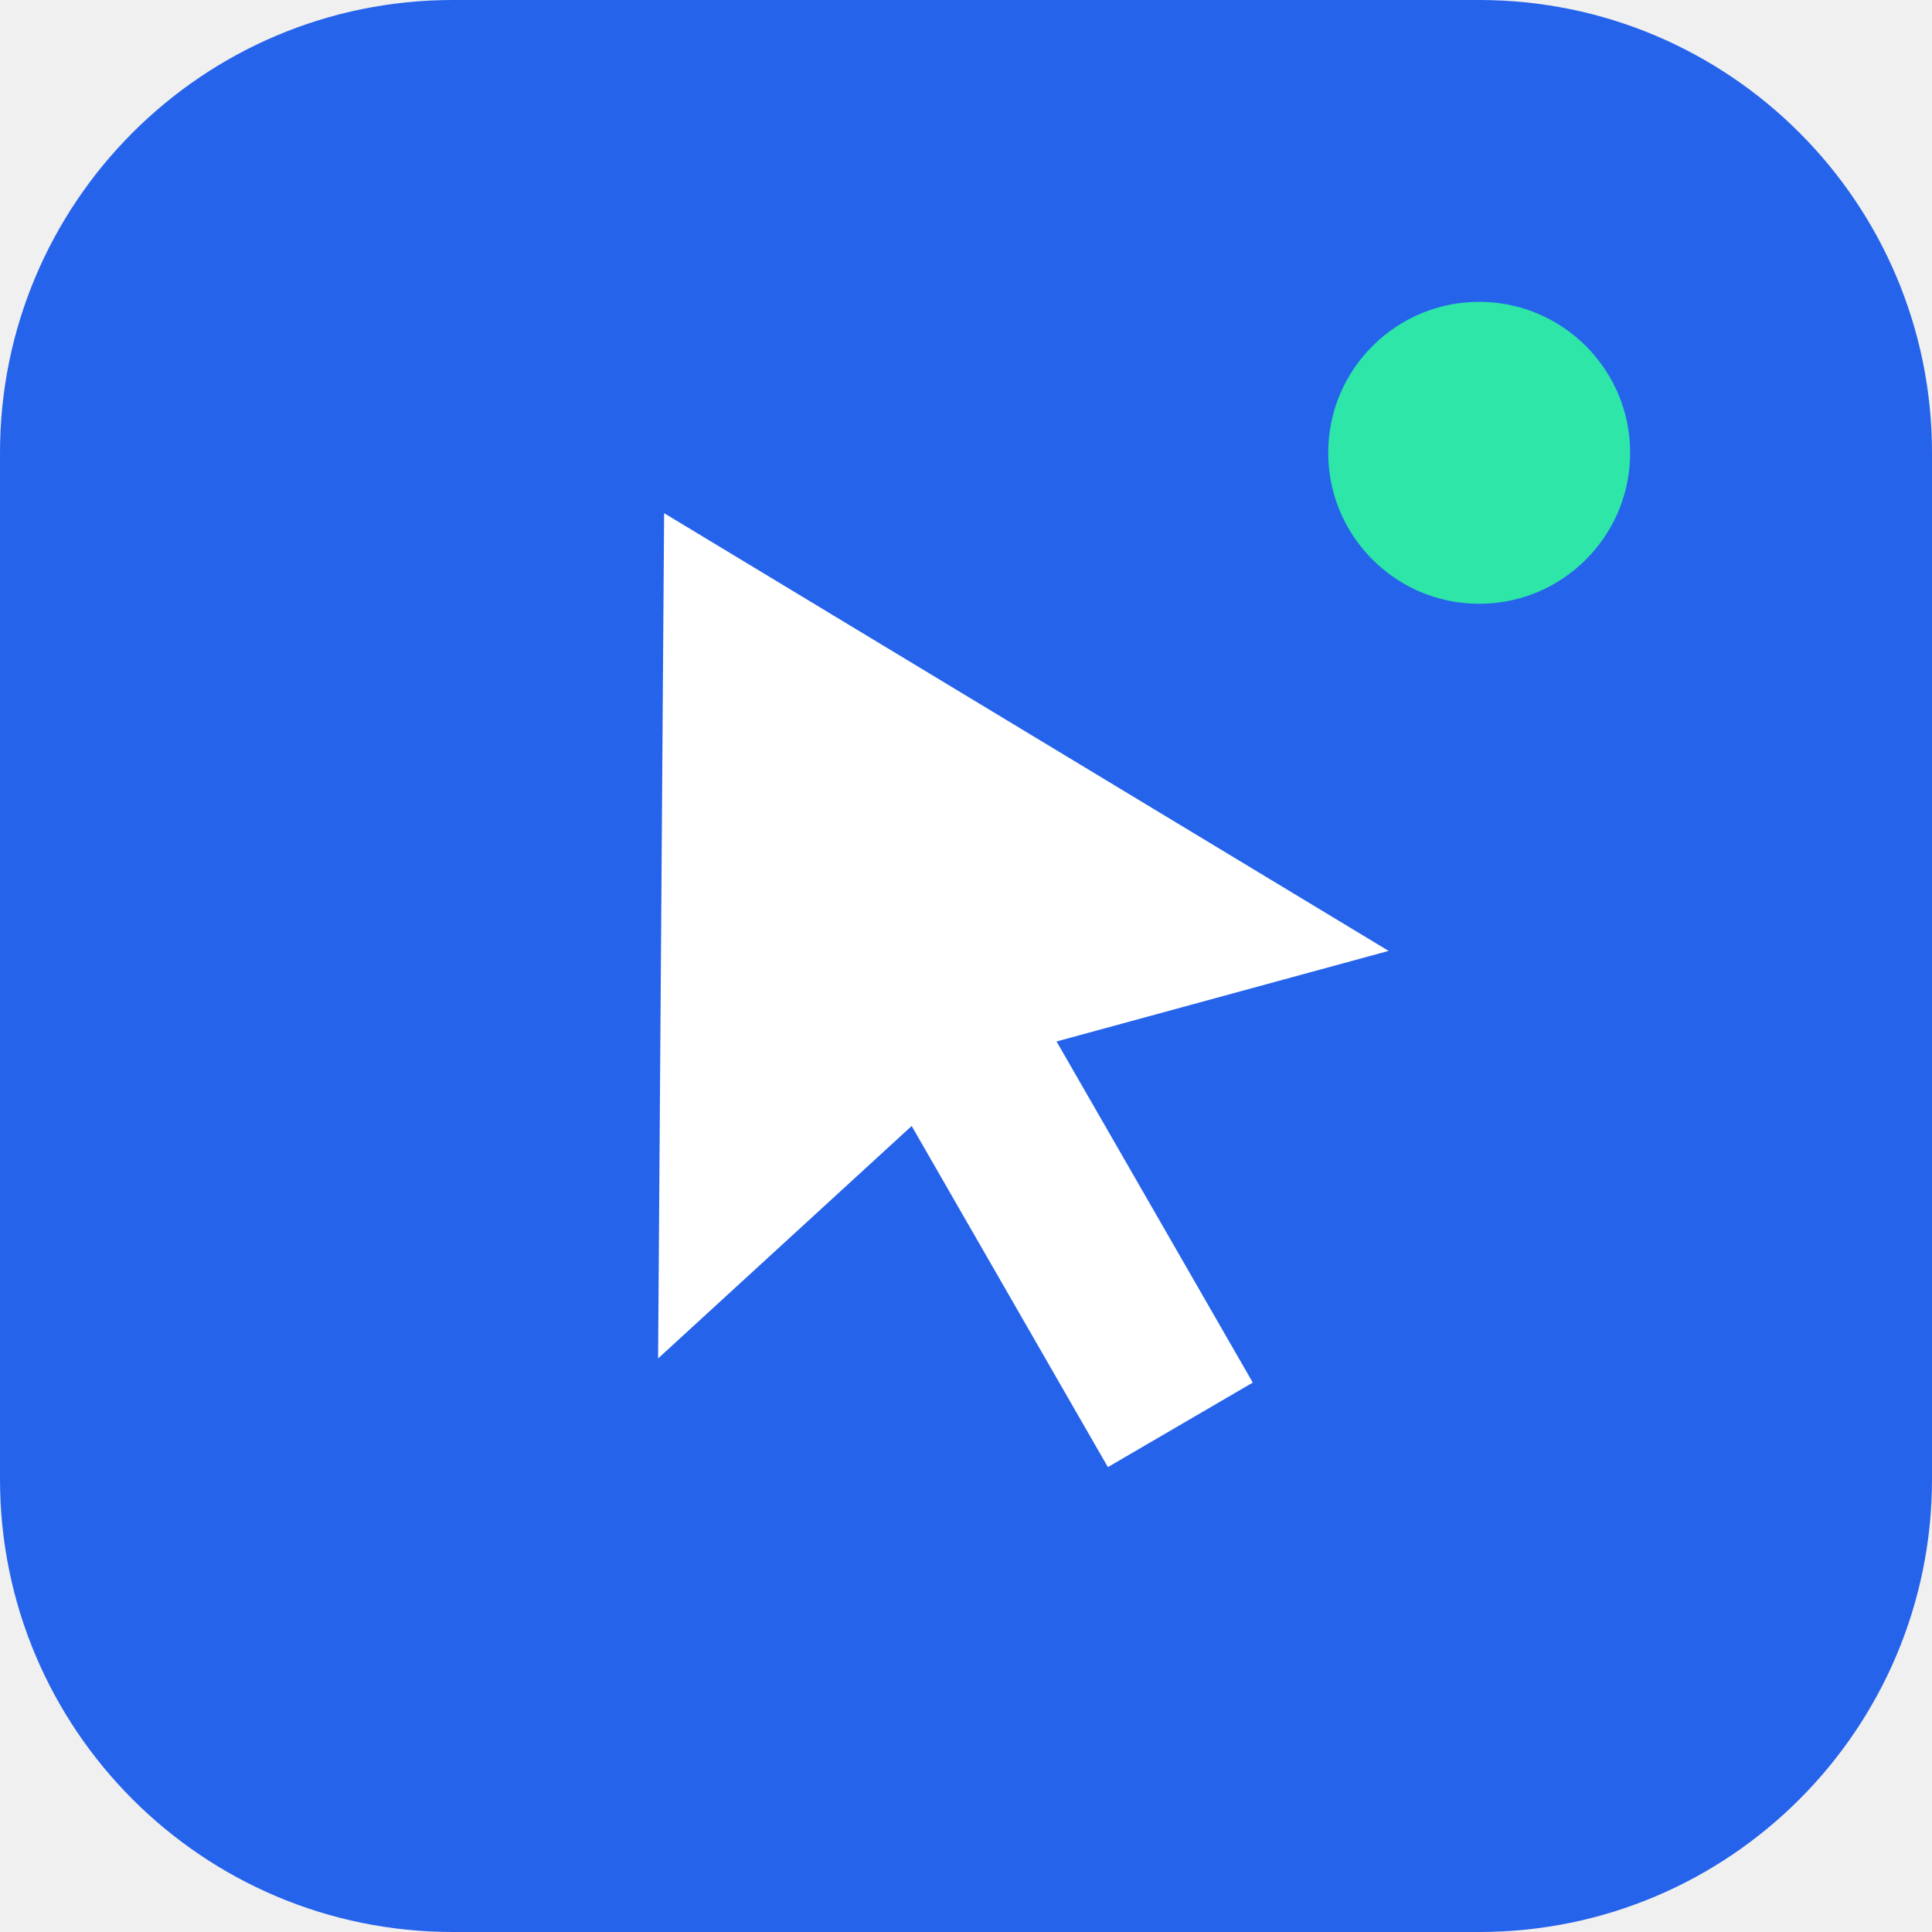
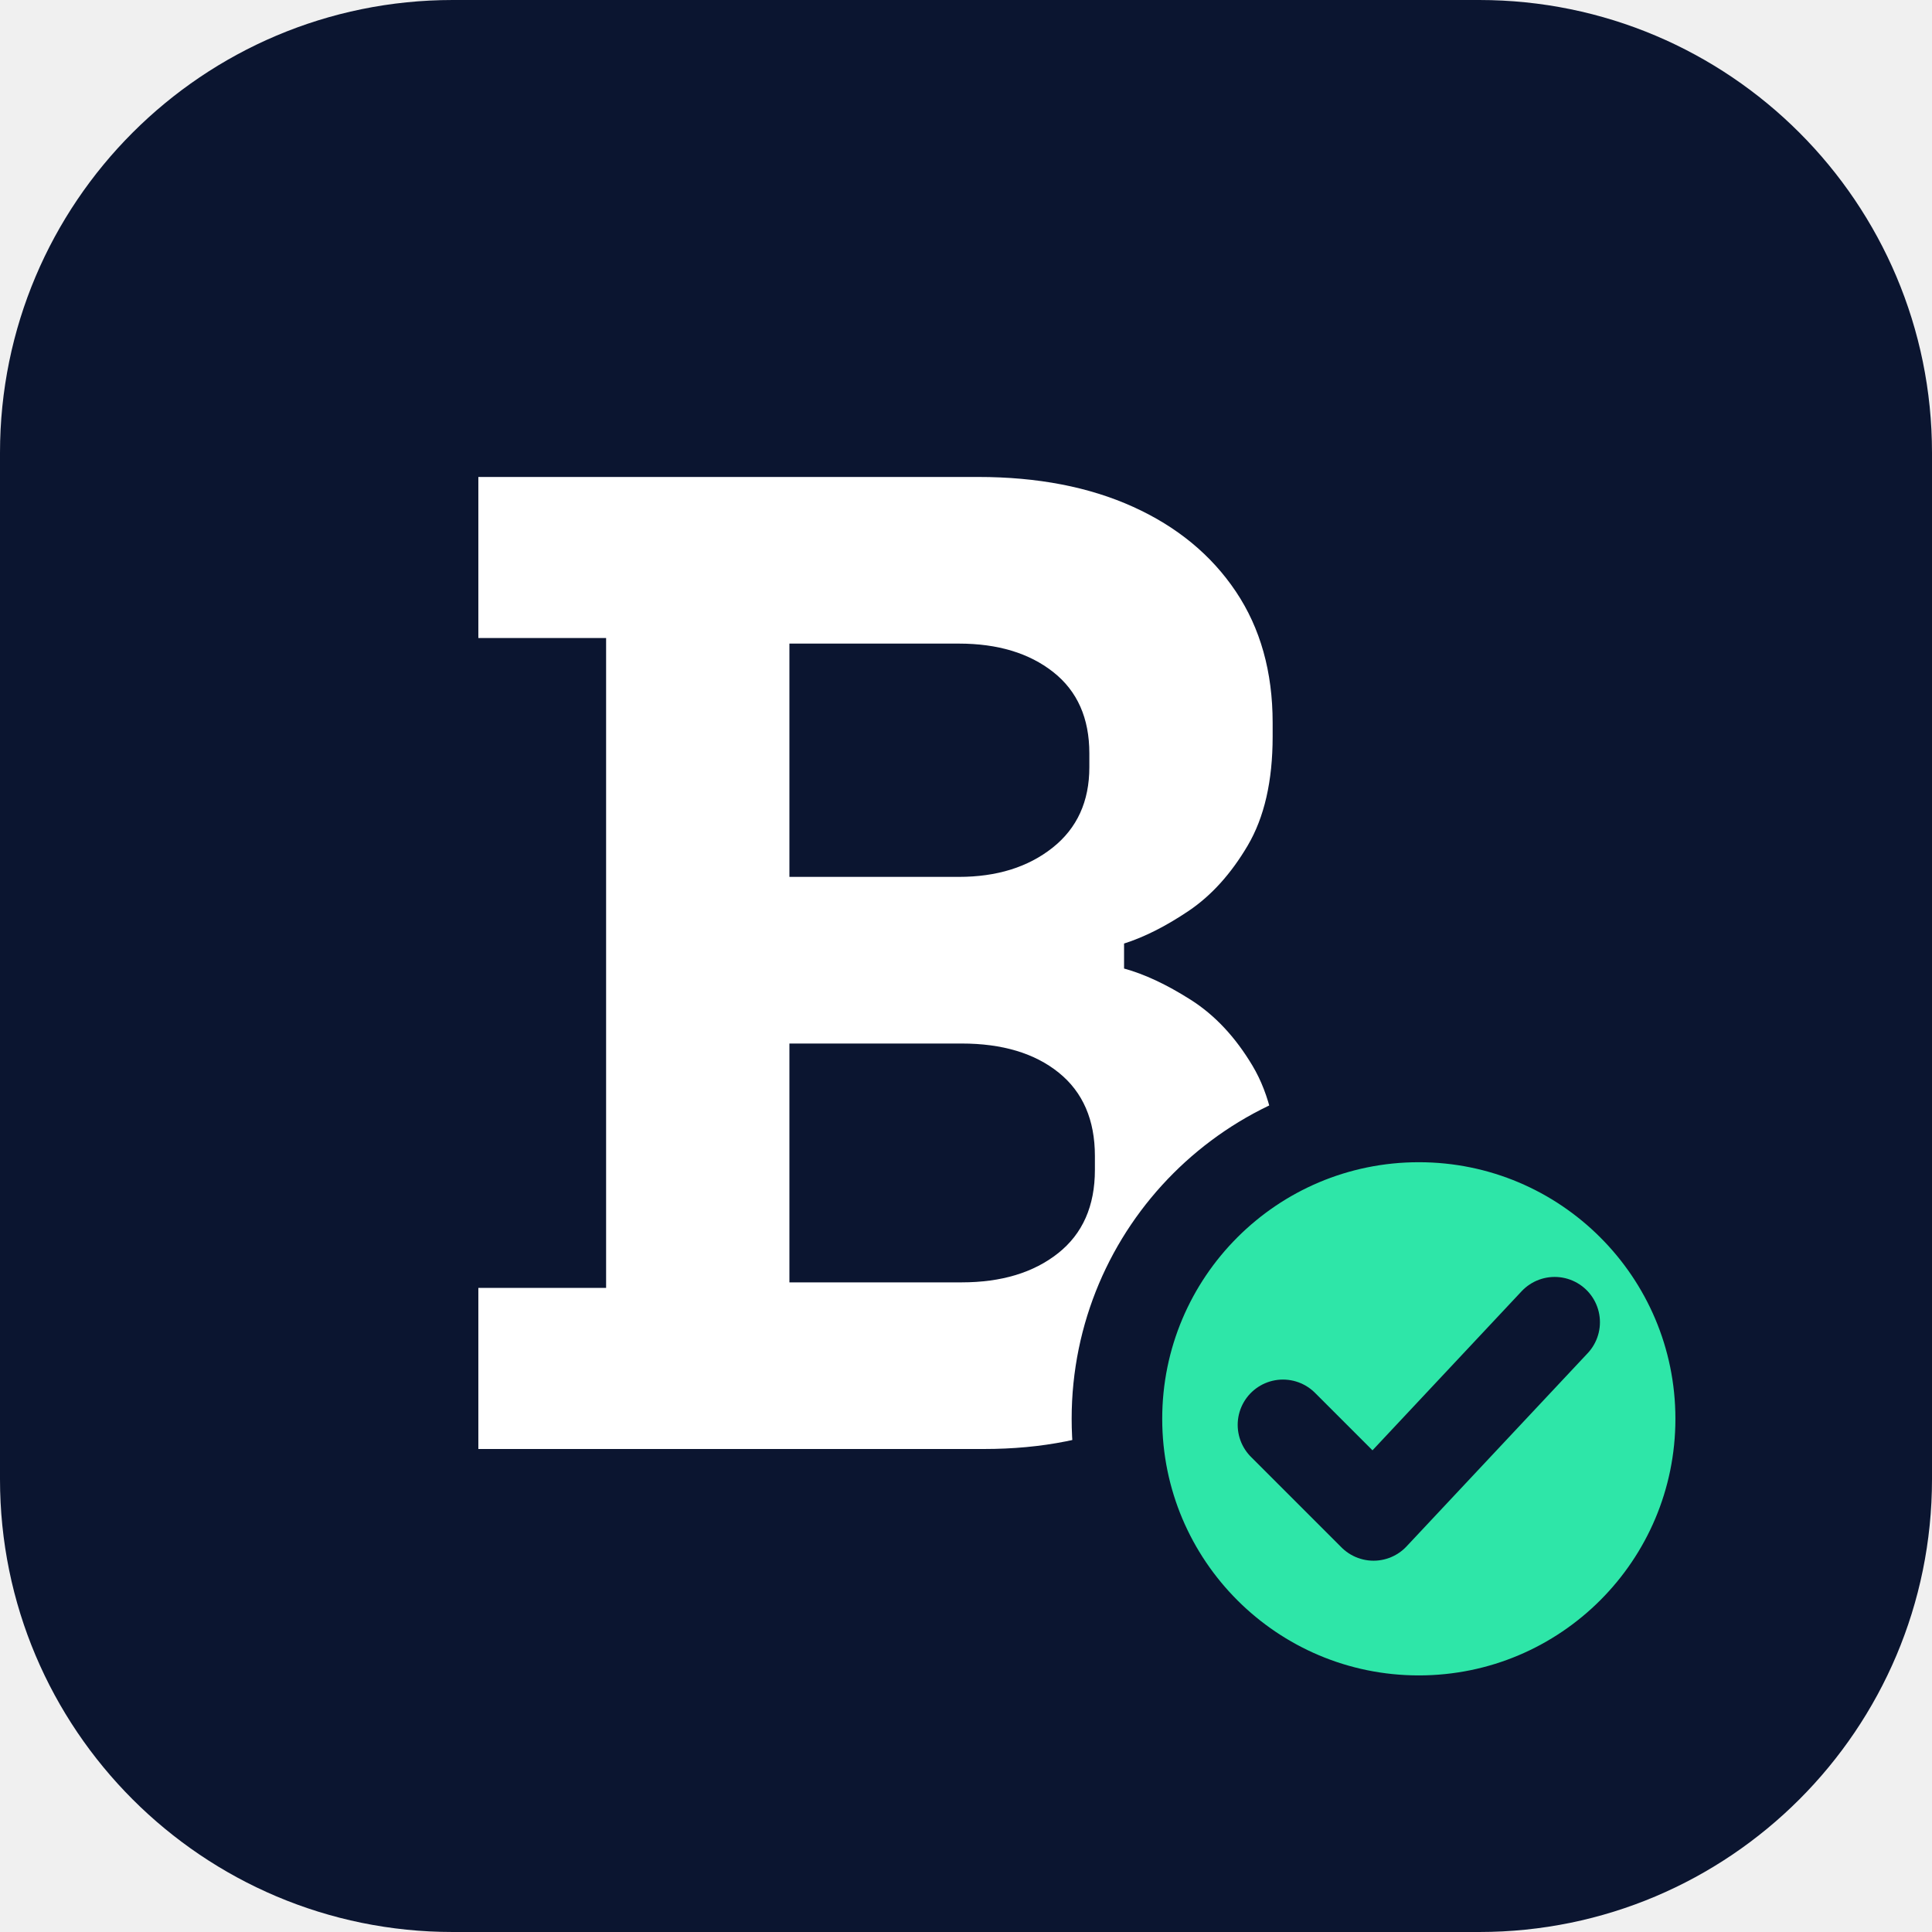
<svg xmlns="http://www.w3.org/2000/svg" role="img" aria-label="Bet This Guy logo" viewBox="0 0 64 64">
-   <rect width="64" height="64" rx="15" fill="#2563eb" />
-   <g transform="translate(32 32) scale(1) translate(-32 -32)">
-     <path d="M22 17l24 14.5-11 3 6.5 11.3-4.8 2.8-6.5-11.3-8.4 7.7z" fill="#fff" />
-     <circle cx="49" cy="15" r="6.5" fill="#2ee6a8" stroke="#2563eb" stroke-width="3" />
-   </g>
+   <rect width="64" height="64" rx="15" fill="#0b1530" />
+   <path transform="translate(13.73 48) scale(0.046 -0.046)" d="M46 0V116H138V584H46V700H406Q470 700 517.5 678.5Q565 657 591.5 617.5Q618 578 618 523V513Q618 465 600.0 434.5Q582 404 557.5 387.5Q533 371 511 364V346Q533 340 559.0 323.5Q585 307 603.5 276.0Q622 245 622 195V185Q622 127 595.0 85.5Q568 44 520.5 22.0Q473 0 410 0ZM270 120H394Q437 120 463.5 141.0Q490 162 490 201V211Q490 250 464.0 271.0Q438 292 394 292H270ZM270 412H392Q433 412 459.5 433.0Q486 454 486 491V501Q486 539 460.0 559.5Q434 580 392 580H270Z" fill="#fff" />
+   <circle cx="47" cy="47" r="10" fill="#2ee6a8" stroke="#0b1530" stroke-width="3" />
+   <path d="M42.5 47.2l3 3 6-6.4" stroke="#0b1530" stroke-width="3" fill="none" stroke-linecap="round" stroke-linejoin="round" />
</svg>
